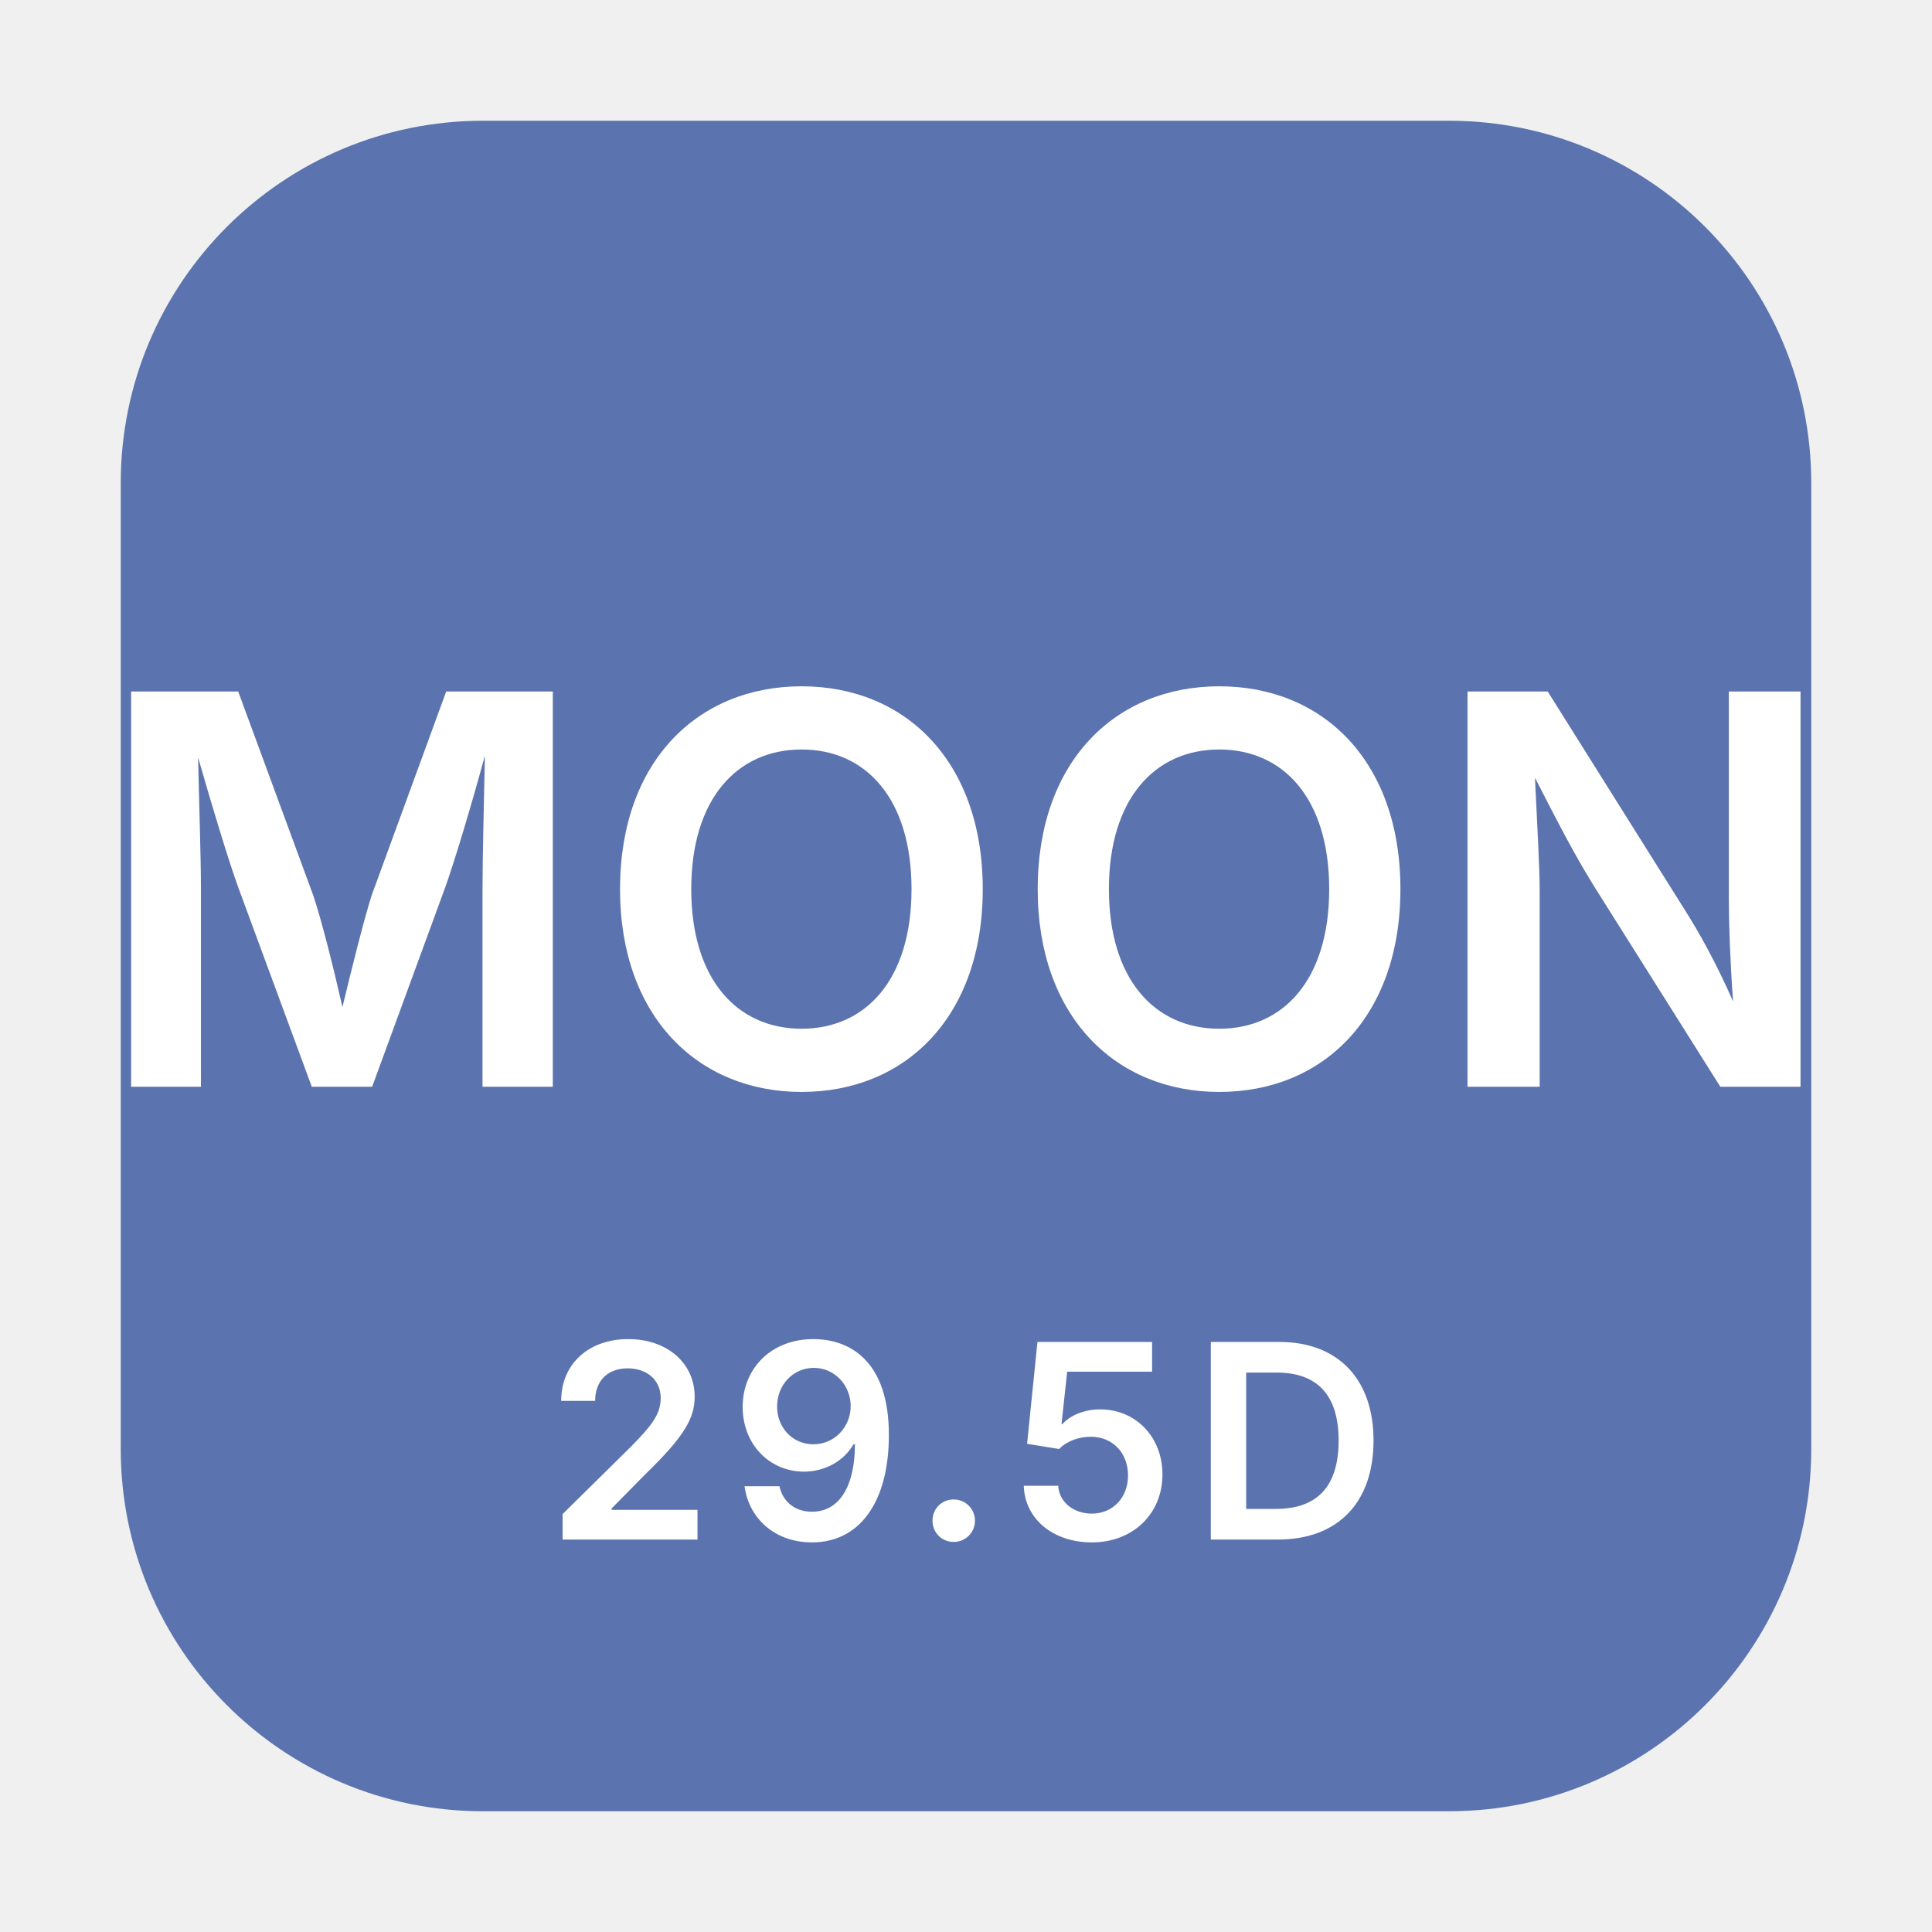
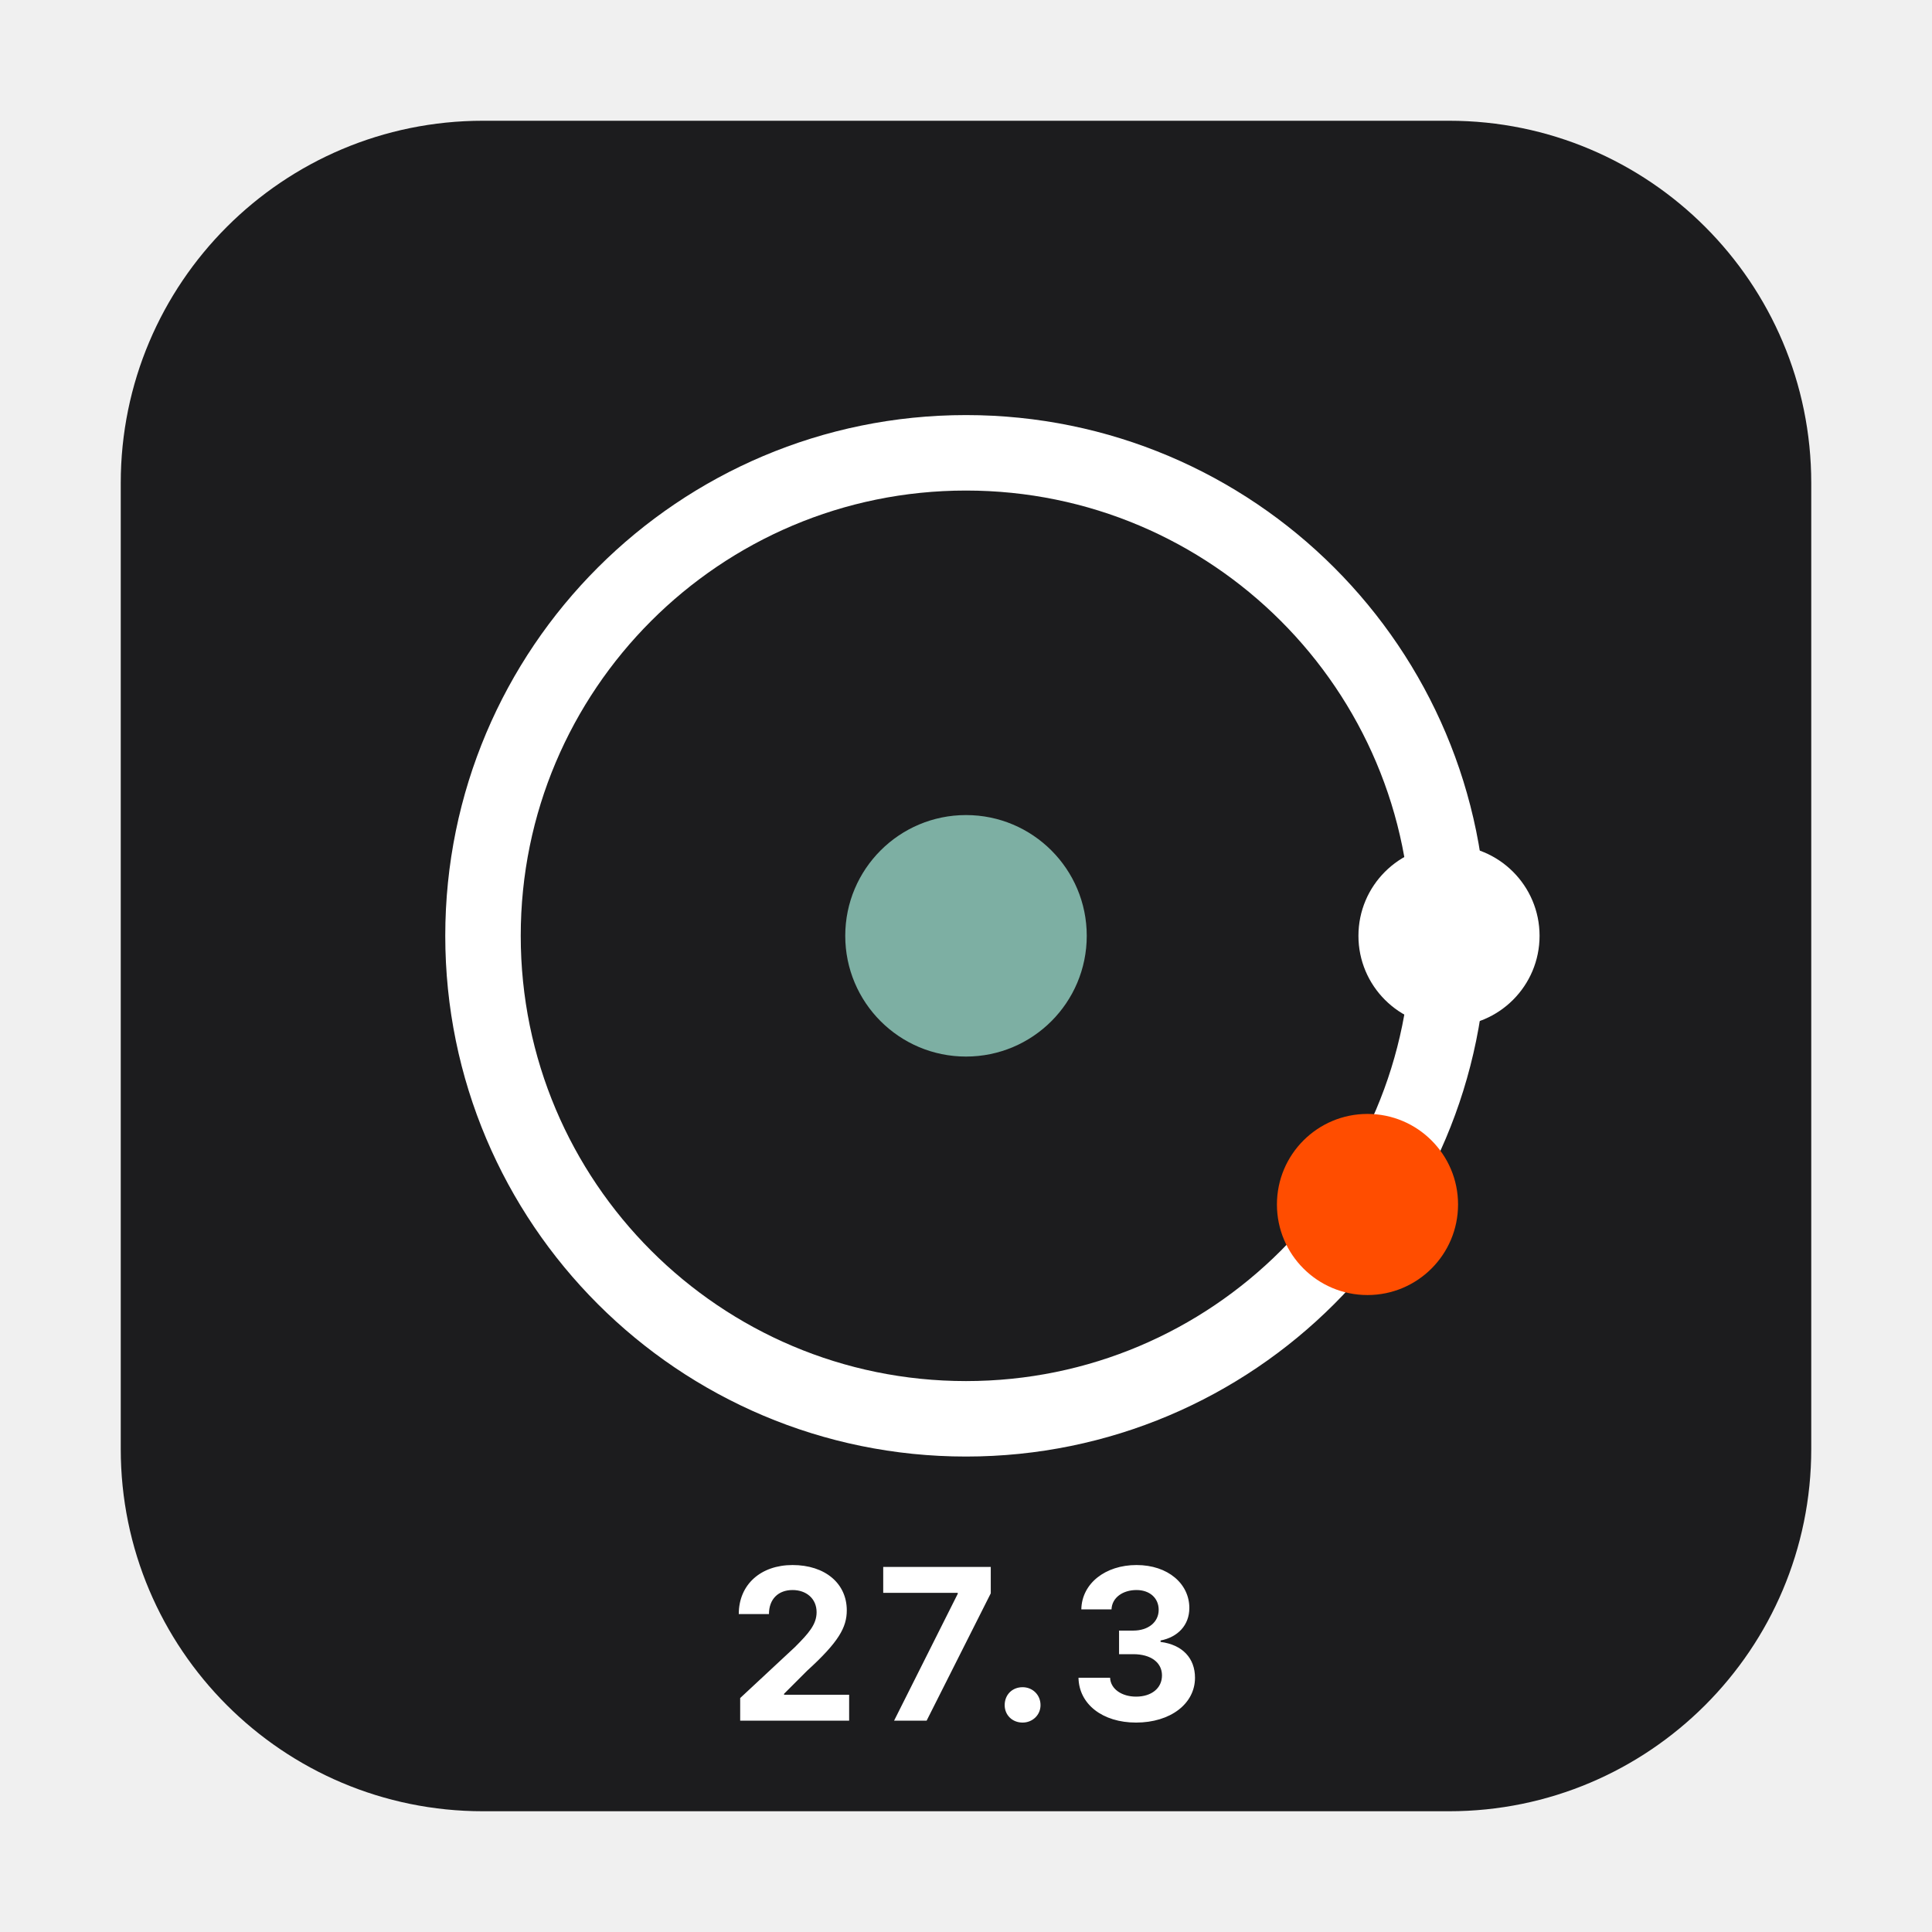
<svg xmlns="http://www.w3.org/2000/svg" viewBox="0 0 64 64" role="img" aria-labelledby="svg-minipictogram-fa31e5-title svg-minipictogram-fa31e5-desc">
-   <rect x="4" y="4" width="56" height="56" rx="12" ry="12" fill="#5B73AE" aria-hidden="true" />
-   <text x="32" y="36" text-anchor="middle" font-family="-apple-system, BlinkMacSystemFont, 'Segoe UI', sans-serif" font-size="18" font-weight="600" fill="#FFFFFF">MOON</text>
-   <text x="32" y="51" text-anchor="middle" font-family="-apple-system, BlinkMacSystemFont, 'Segoe UI', sans-serif" font-size="9" font-weight="600" letter-spacing="0.5" fill="#FFFFFF">29.5D</text>
+   <rect x="4" y="4" width="56" height="56" rx="12" ry="12" fill="#1C1C1E" aria-hidden="true" />
+   <circle cx="32" cy="31" r="4" fill="#7DAFA3" aria-hidden="true" />
+   <circle cx="32" cy="31" r="16" fill="none" stroke="#FFFFFF" stroke-width="2.5" aria-hidden="true" />
+   <circle cx="48" cy="31" r="3" fill="#FFFFFF" aria-hidden="true" />
+   <circle cx="45.3" cy="39.9" r="3" fill="#FF4D00" aria-hidden="true" />
+   <text x="32" y="57" text-anchor="middle" font-family="-apple-system, BlinkMacSystemFont, 'Segoe UI', sans-serif" font-size="7" font-weight="700" letter-spacing="0.5" fill="#FFFFFF">27.3</text>
</svg>
